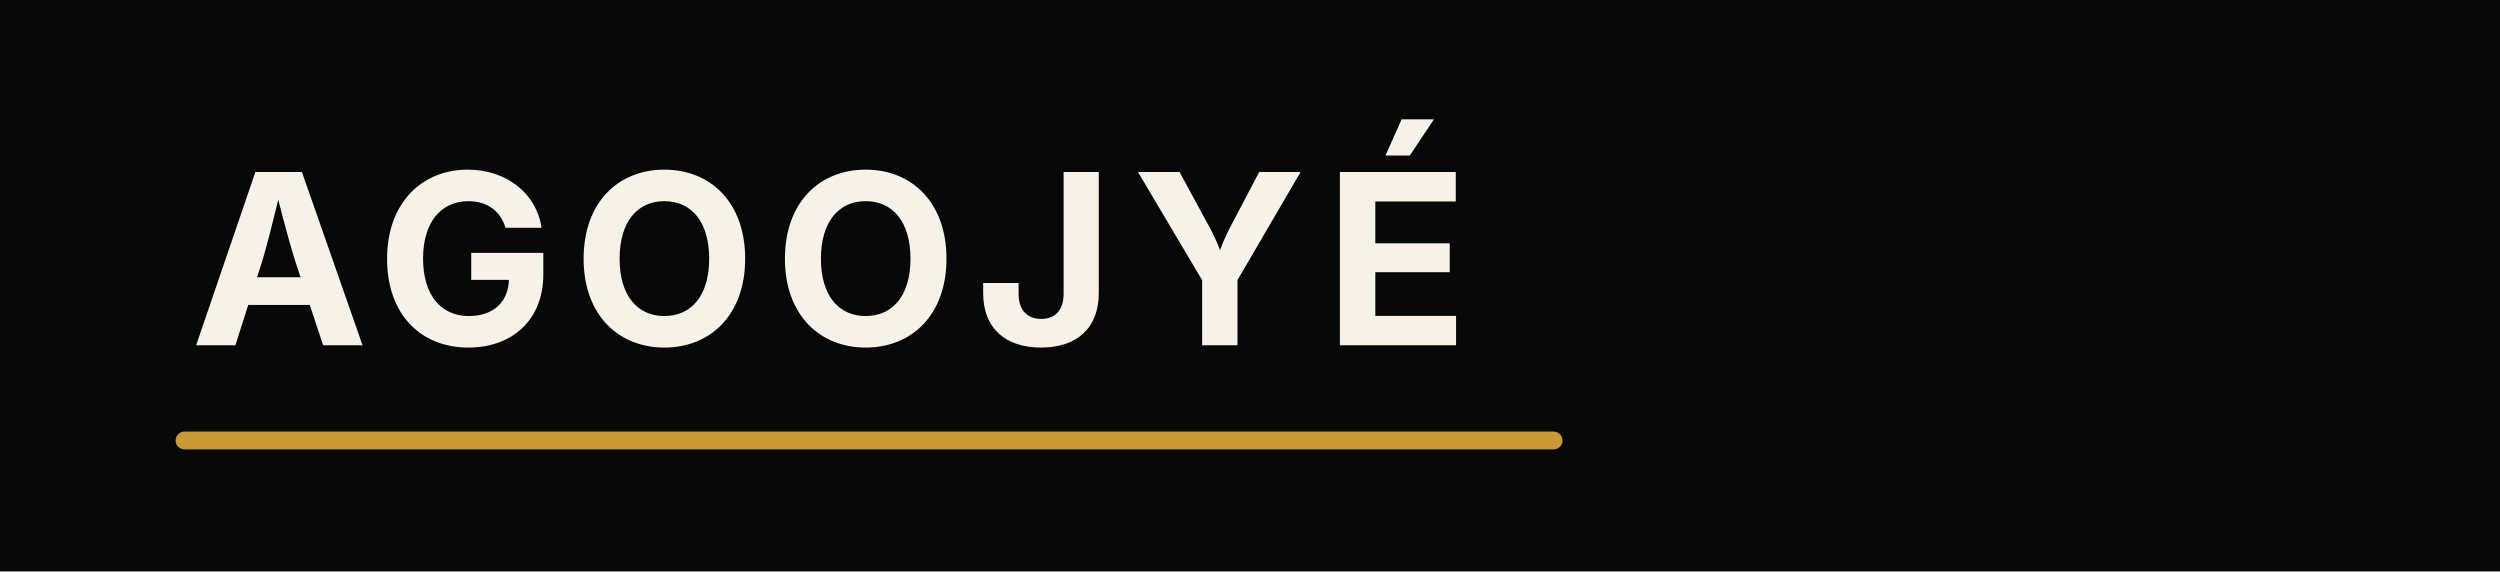
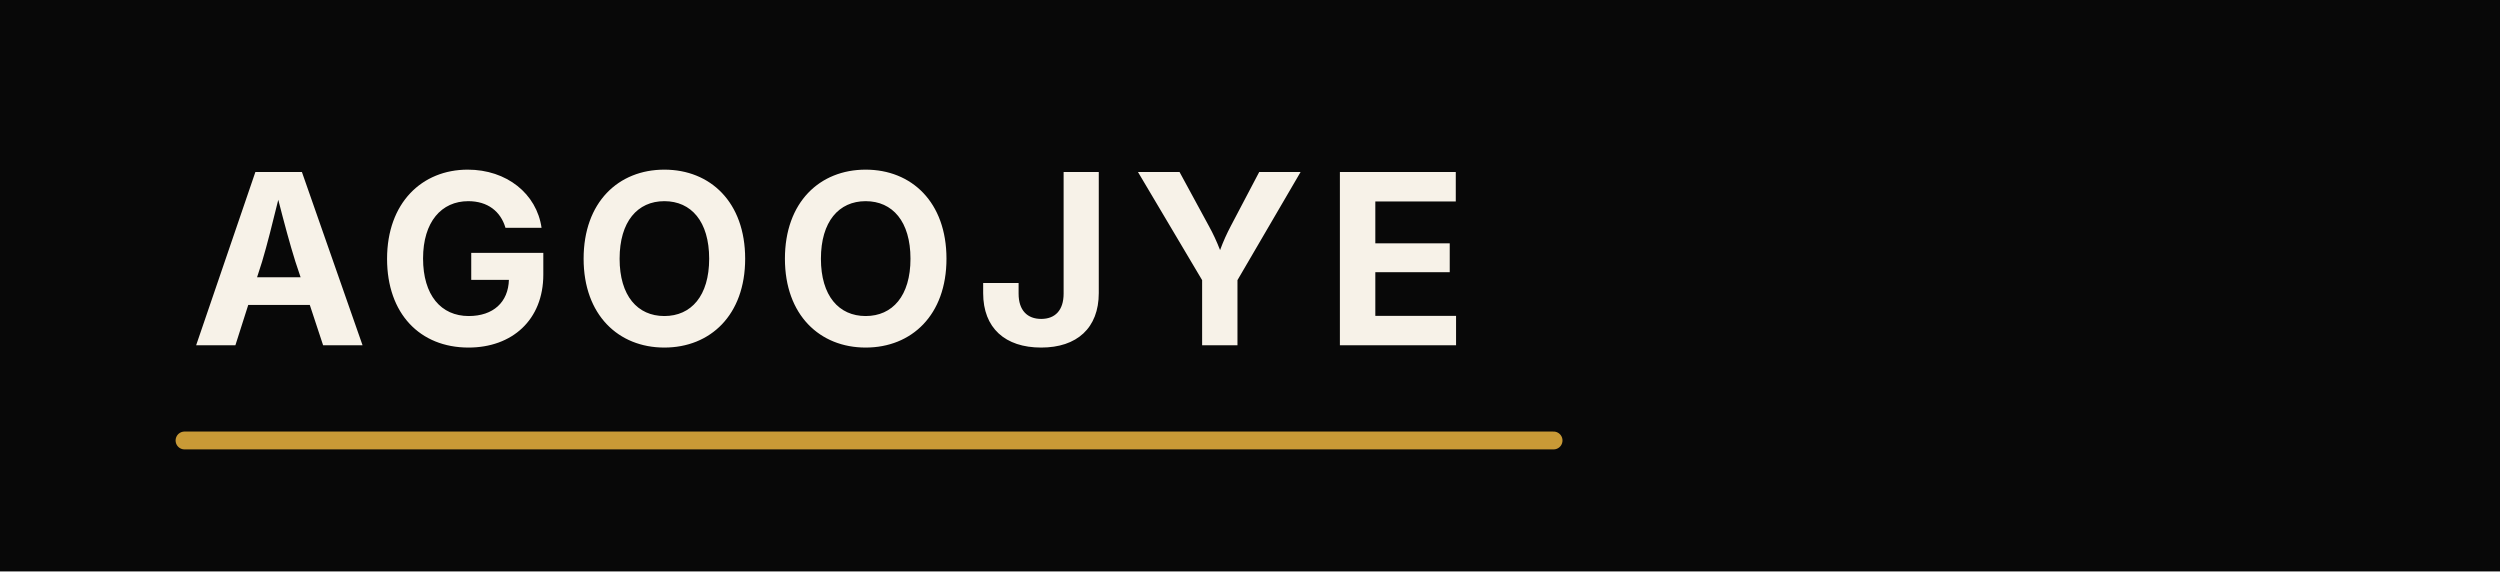
<svg xmlns="http://www.w3.org/2000/svg" viewBox="0 0 420 96" role="img" aria-labelledby="title">
  <rect width="420" height="96" fill="#080808" />
-   <text x="32" y="58" font-family="Space Grotesk, Inter, Arial, sans-serif" font-size="40" font-weight="700" fill="#F7F2E8" letter-spacing="3">AGOOJYÉ</text>
+   <text x="32" y="58" font-family="Space Grotesk, Inter, Arial, sans-serif" font-size="40" font-weight="700" fill="#F7F2E8" letter-spacing="3">AGOOJYE</text>
  <path d="M31 74h230" stroke="#C99A36" stroke-width="3" stroke-linecap="round" />
</svg>
